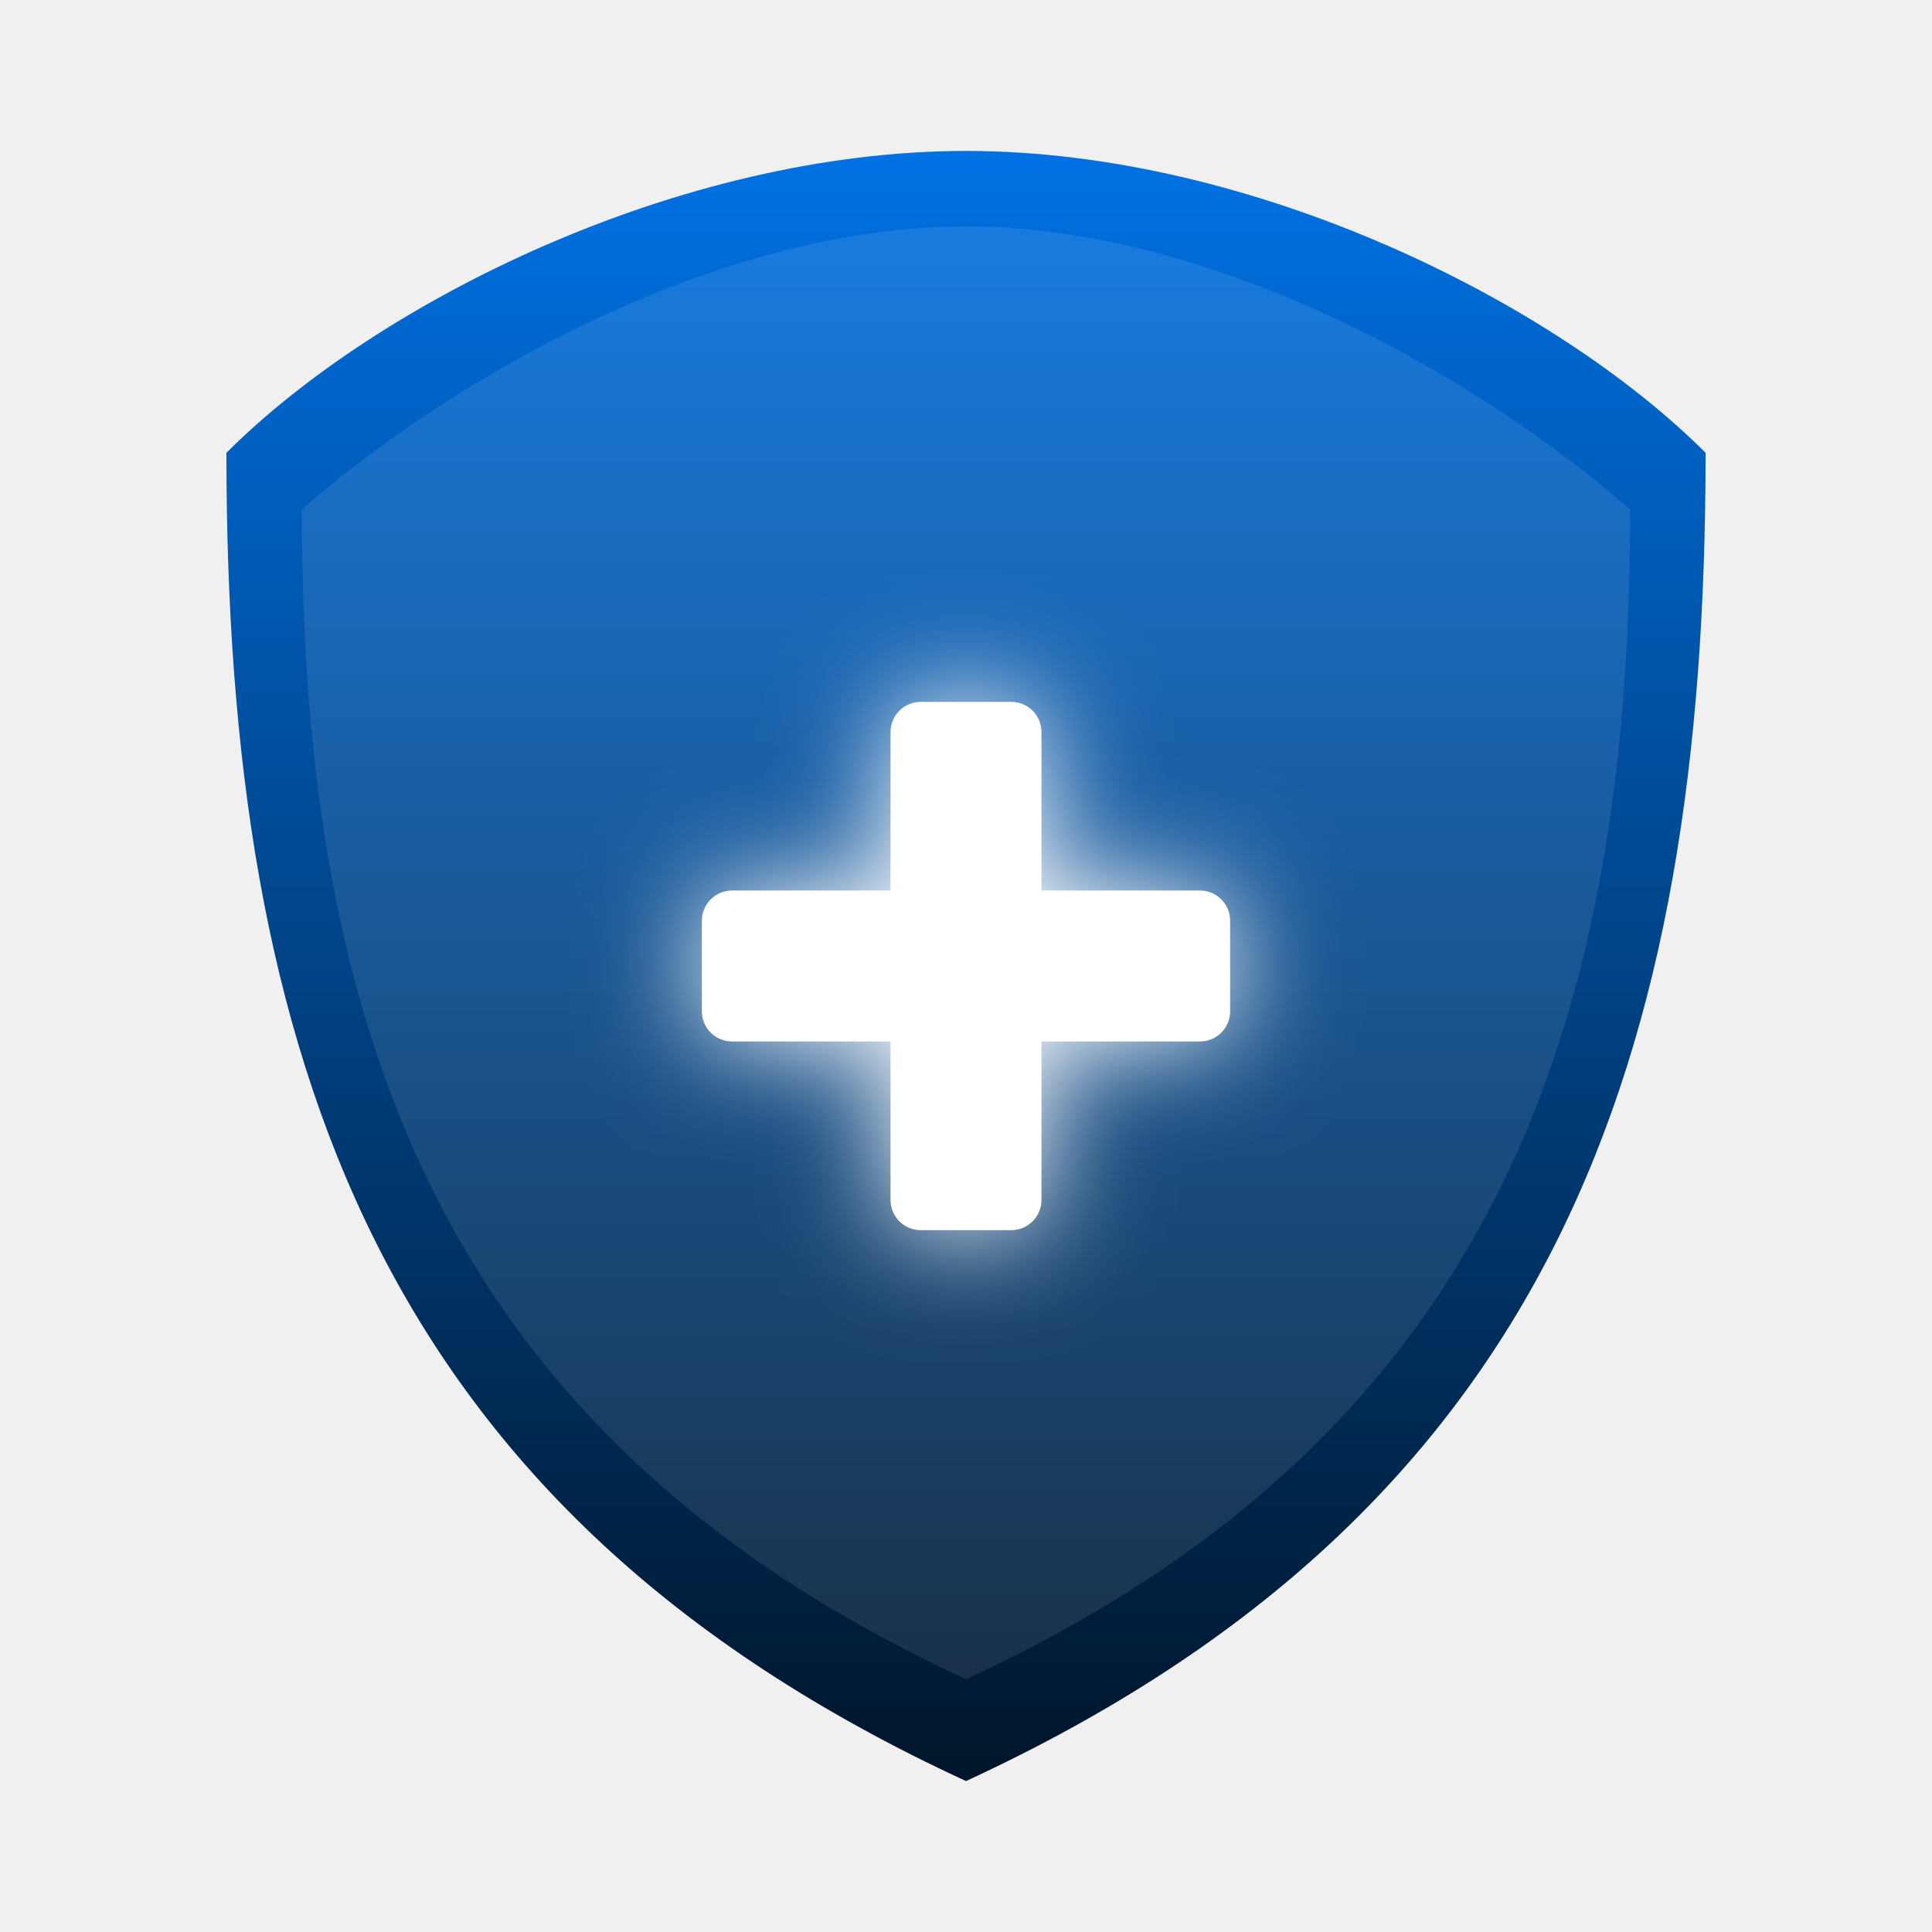
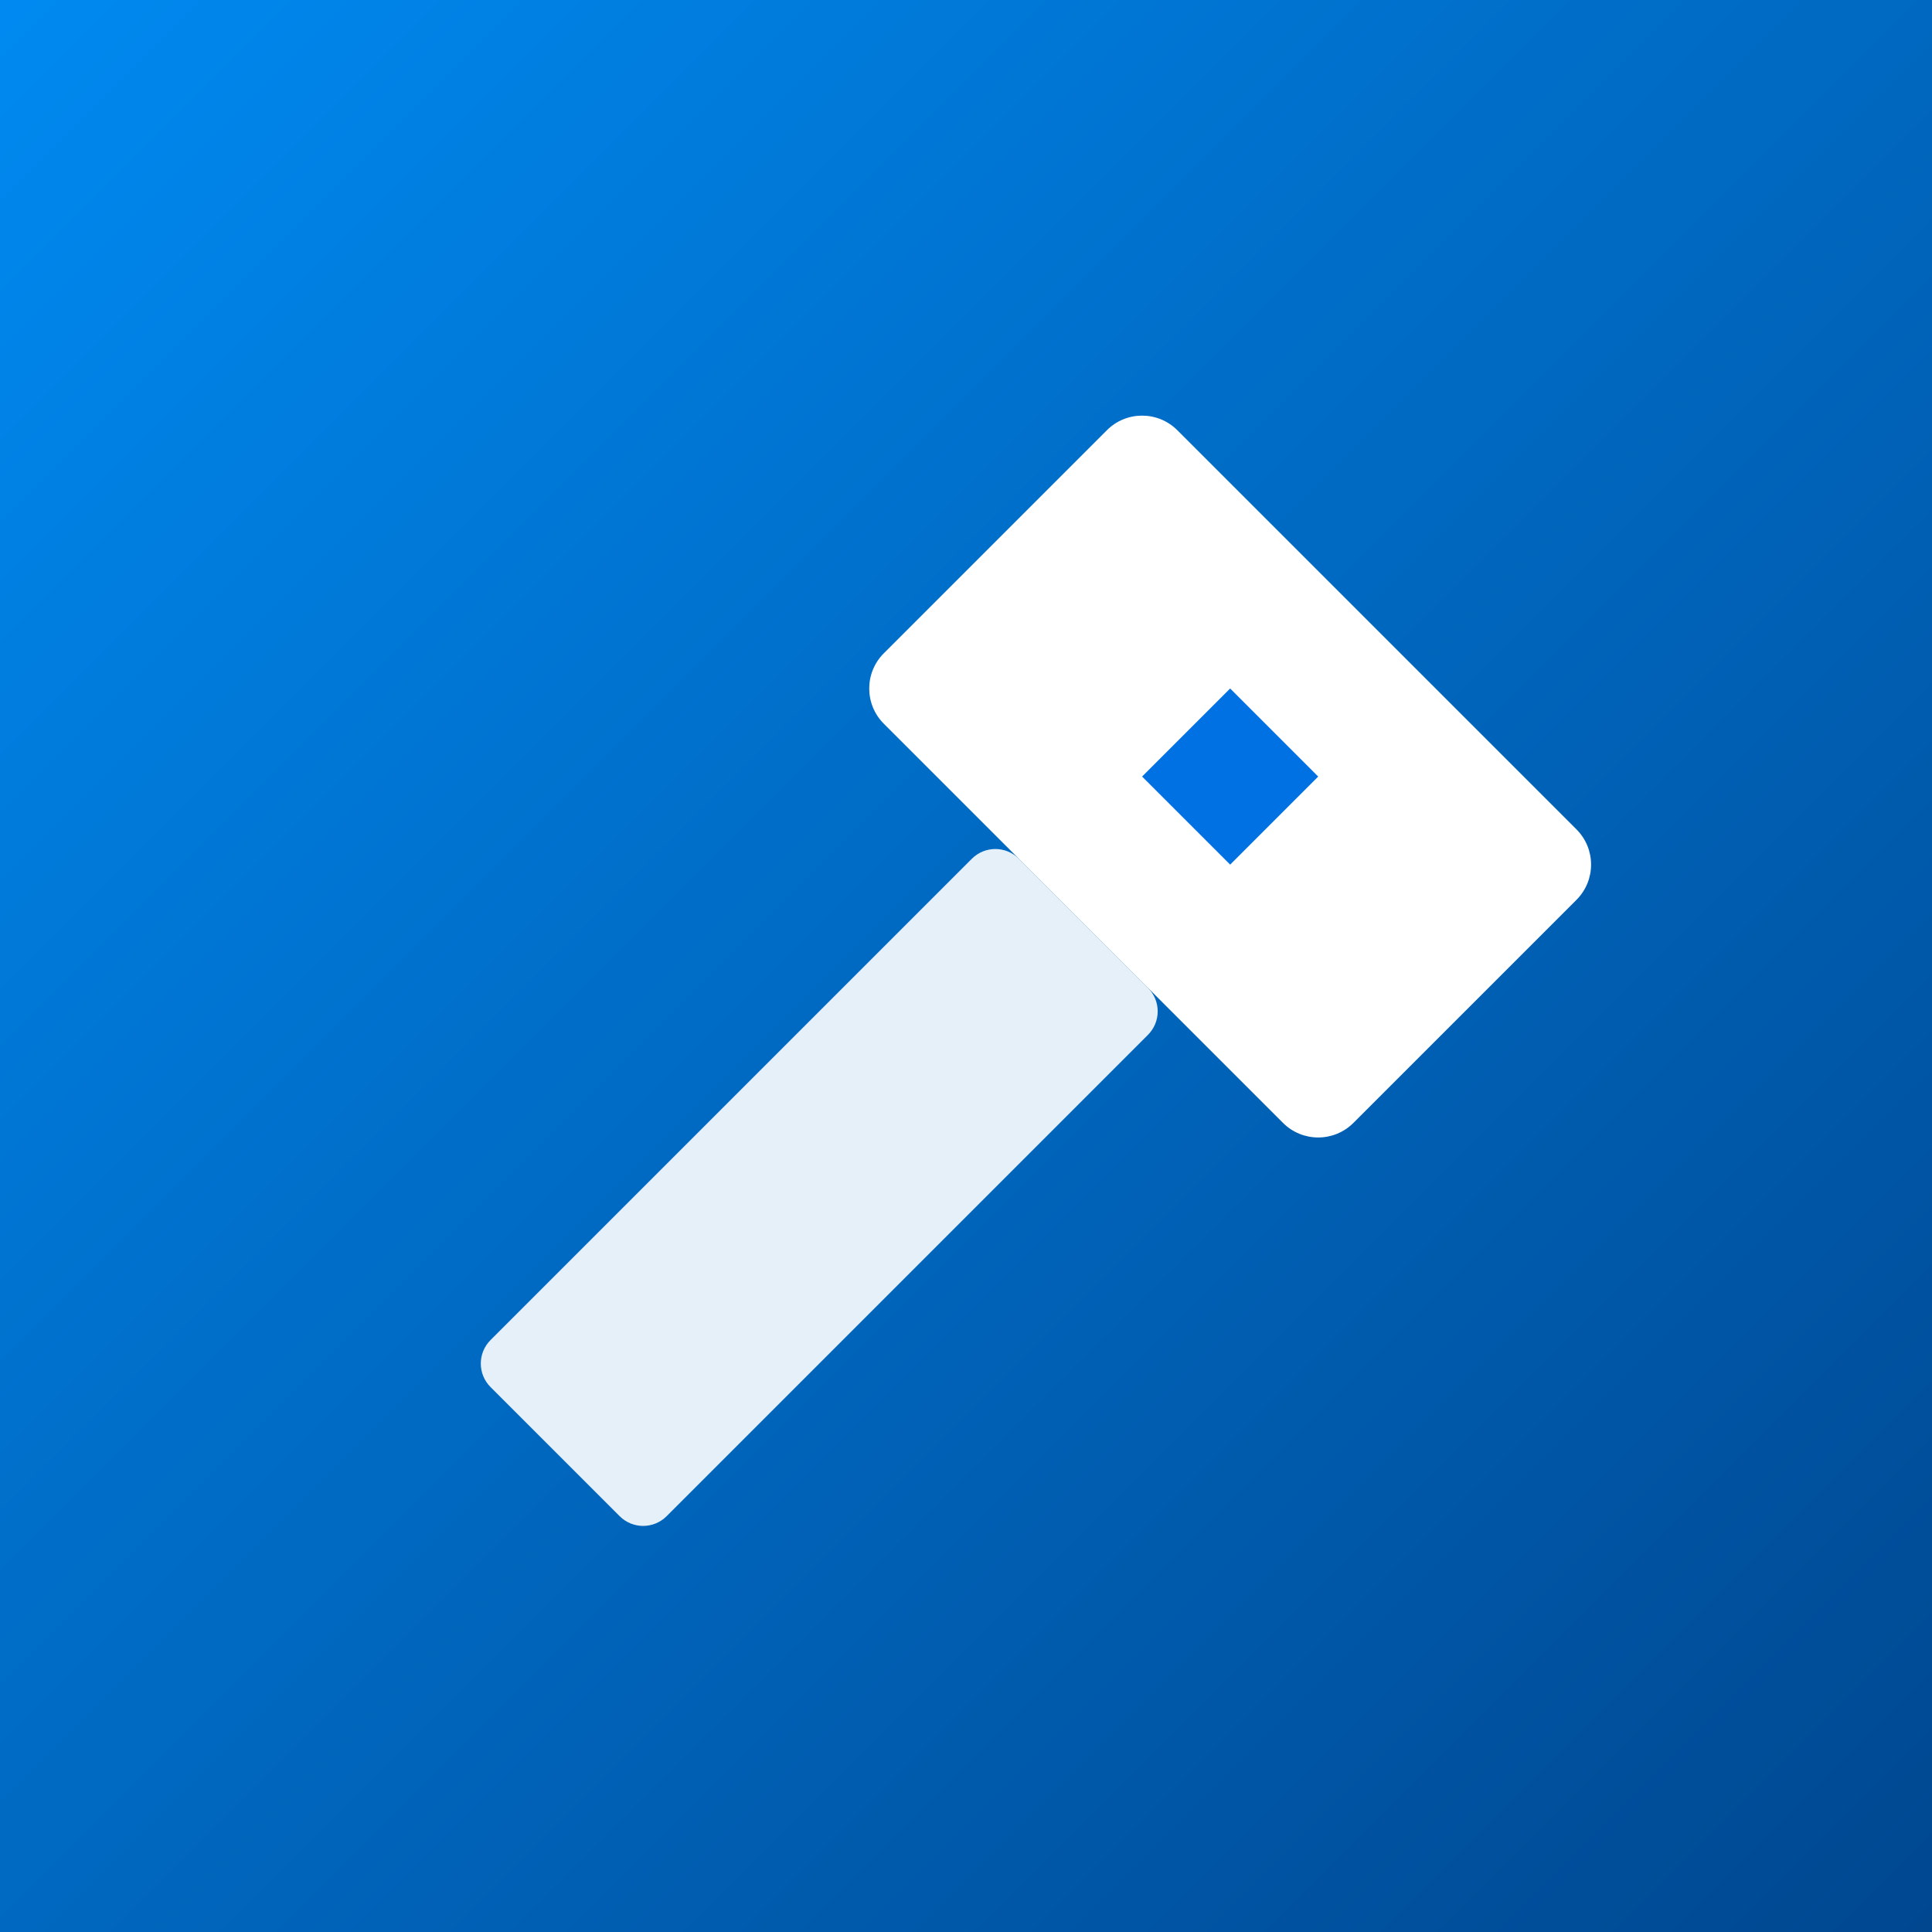
<svg xmlns="http://www.w3.org/2000/svg" width="512" height="512" viewBox="0 0 512 512" fill="none">
-   <defs>
-     <linearGradient id="shield_grad" x1="256" y1="40" x2="256" y2="472" gradientUnits="userSpaceOnUse">
-       <stop stop-color="#0071E3" />
-       <stop offset="1" stop-color="#001529" />
-     </linearGradient>
-     <filter id="glow" x="-20%" y="-20%" width="140%" height="140%" filterUnits="userSpaceOnUse">
-       <feGaussianBlur stdDeviation="15" result="blur" />
-       <feComposite in="SourceGraphic" in2="blur" operator="over" />
-     </filter>
-   </defs>
-   <path d="M256 40C180 40 100 80 60 120C60 280 100 400 256 472C412 400 452 280 452 120C412 80 332 40 256 40Z" fill="url(#shield_grad)" />
-   <path d="M256 60C190 60 120 100 80 135C80 270 115 380 256 445C397 380 432 270 432 135C392 100 322 60 256 60Z" fill="white" fill-opacity="0.1" />
-   <rect x="236" y="186" width="40" height="140" rx="8" fill="white" filter="url(#glow)" />
-   <rect x="186" y="236" width="140" height="40" rx="8" fill="white" filter="url(#glow)" />
+   <rect width="512" height="512" fill="#0071E3" />
+   <linearGradient id="g" x1="0" y1="0" x2="512" y2="512" gradientUnits="userSpaceOnUse">
+     <stop stop-color="#00A3FF" stop-opacity="0.5" />
+     <stop offset="1" stop-color="#001E3E" stop-opacity="0.5" />
+   </linearGradient>
+   <rect width="512" height="512" fill="url(#g)" />
+   <g transform="translate(256, 256) rotate(45)">
+     <g transform="translate(-140, -140) scale(1.1)">
+       <rect x="60" y="0" width="160" height="100" rx="12" fill="white" />
+       <rect x="110" y="100" width="60" height="180" rx="8" fill="white" fill-opacity="0.9" />
+       <path d="M125 35h30v30h-30z" fill="#0071E3" />
+     </g>
+   </g>
</svg>
